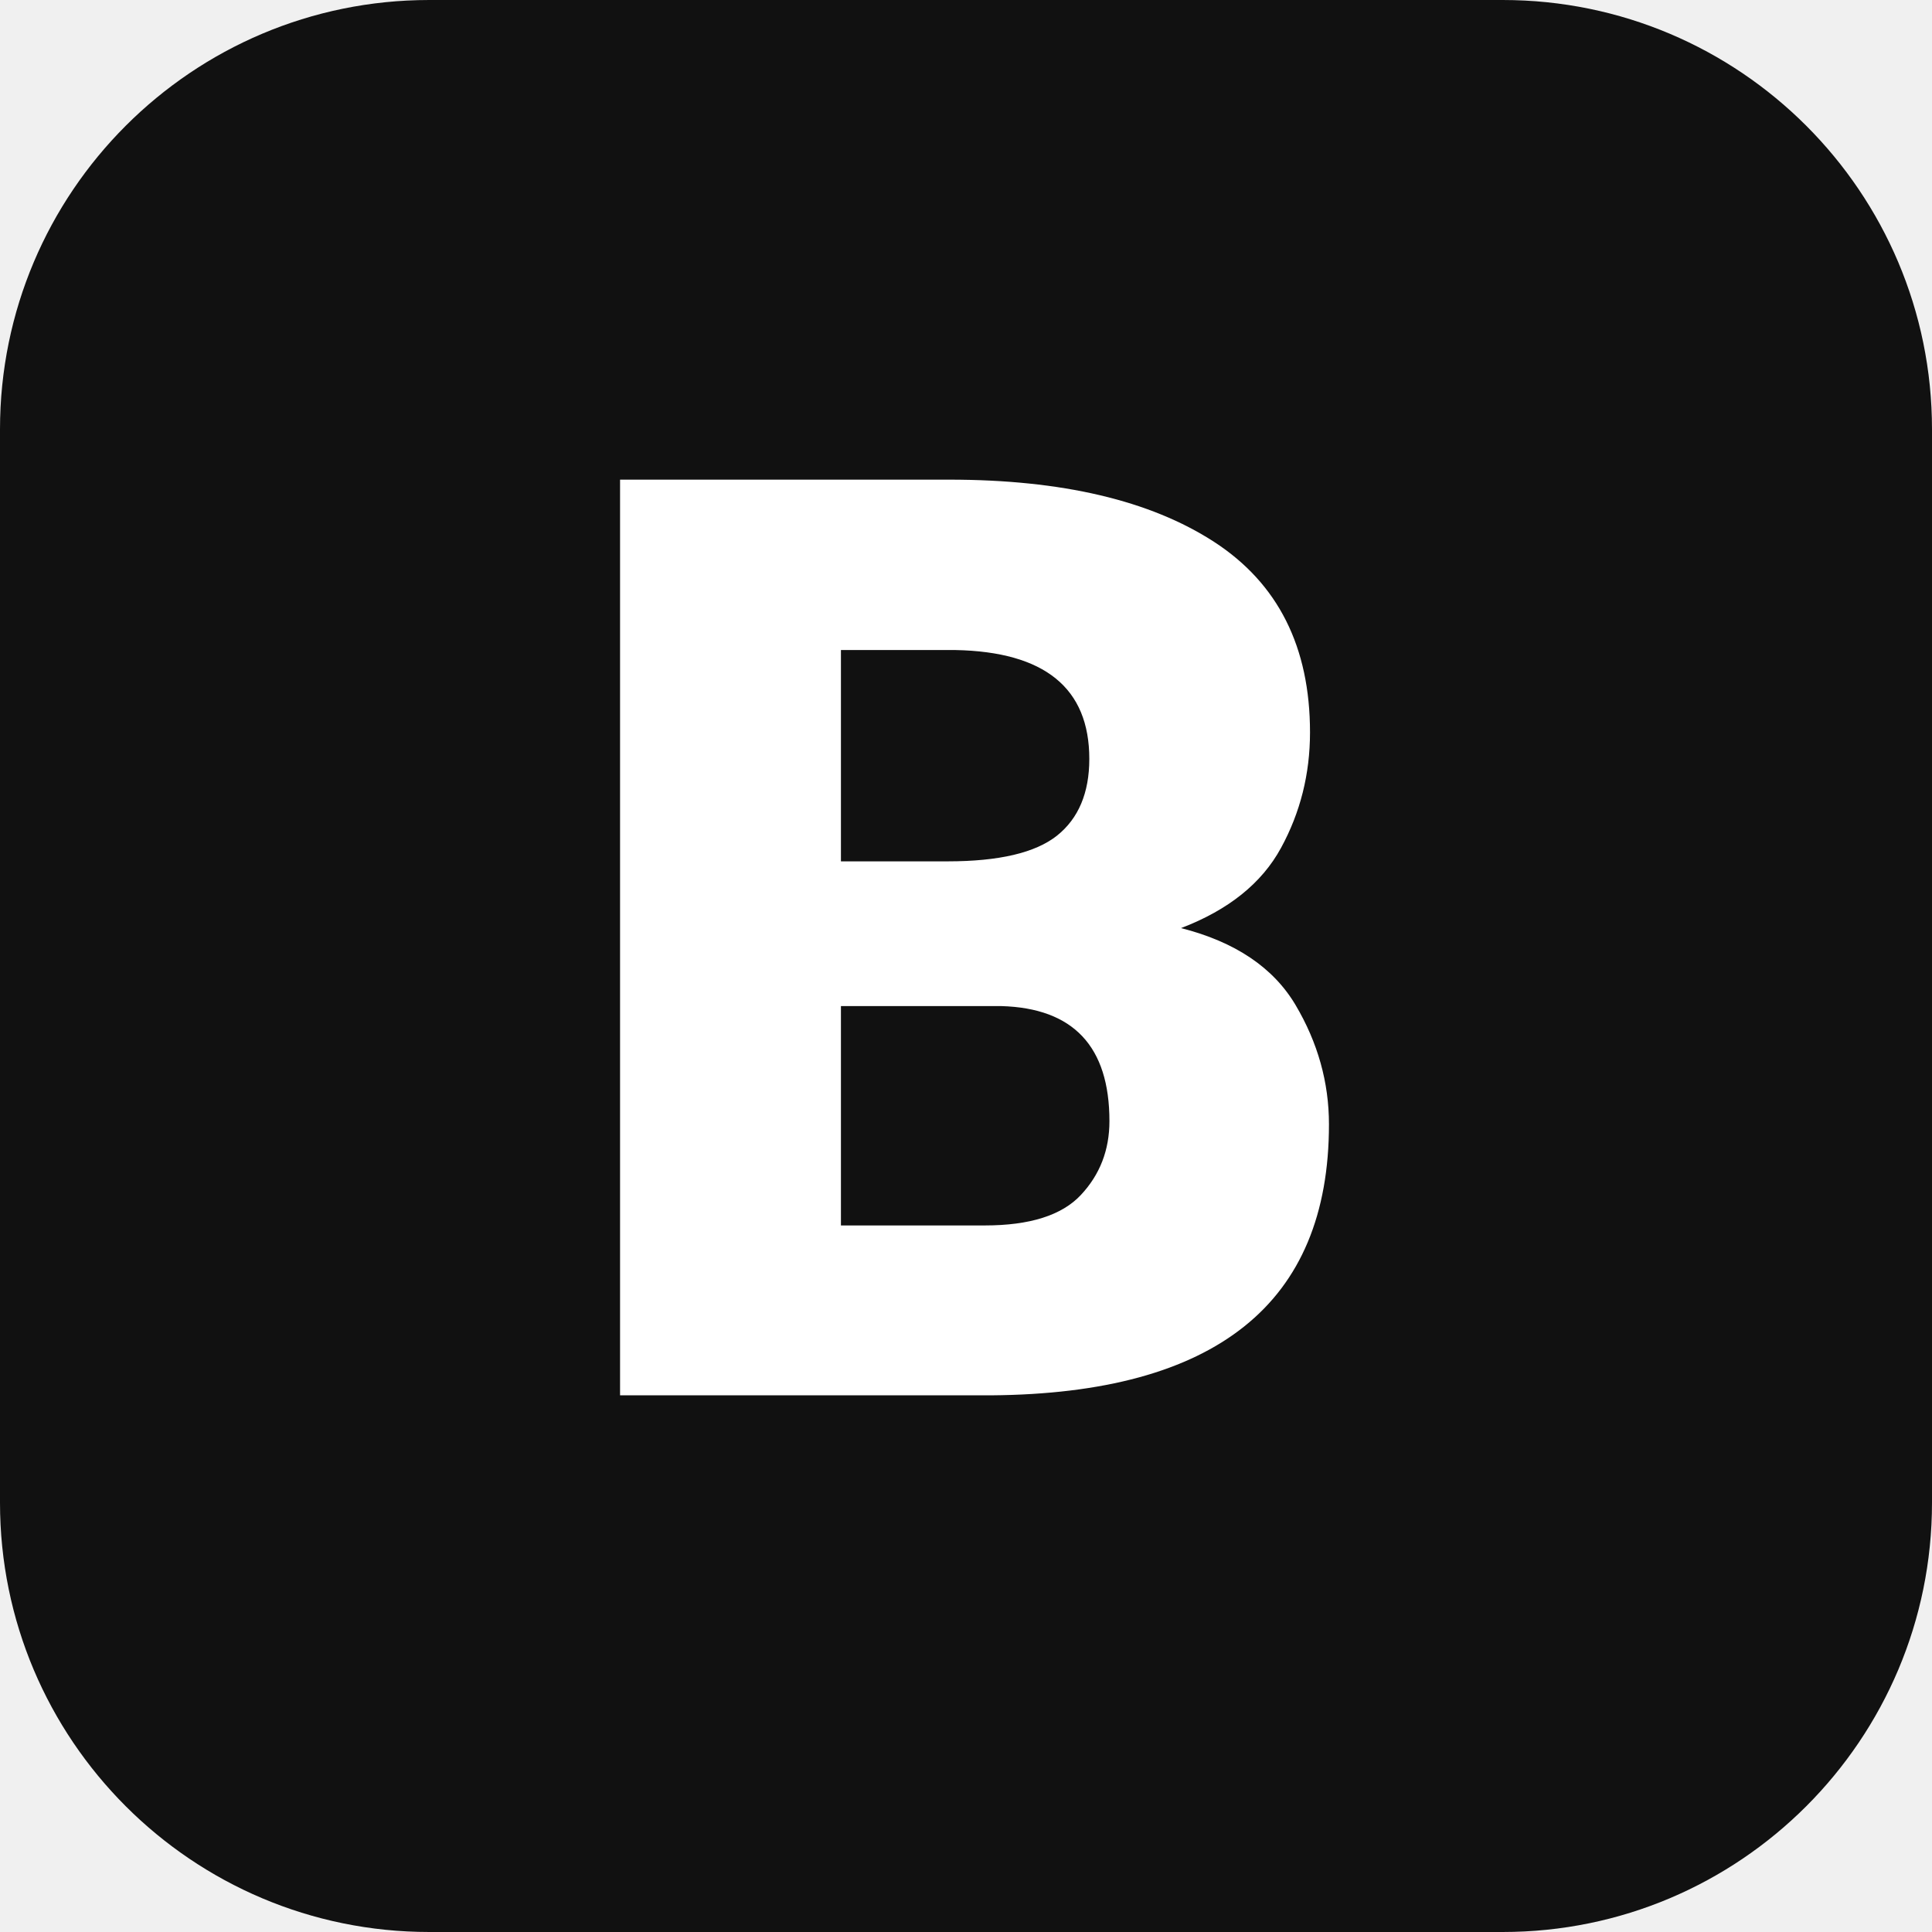
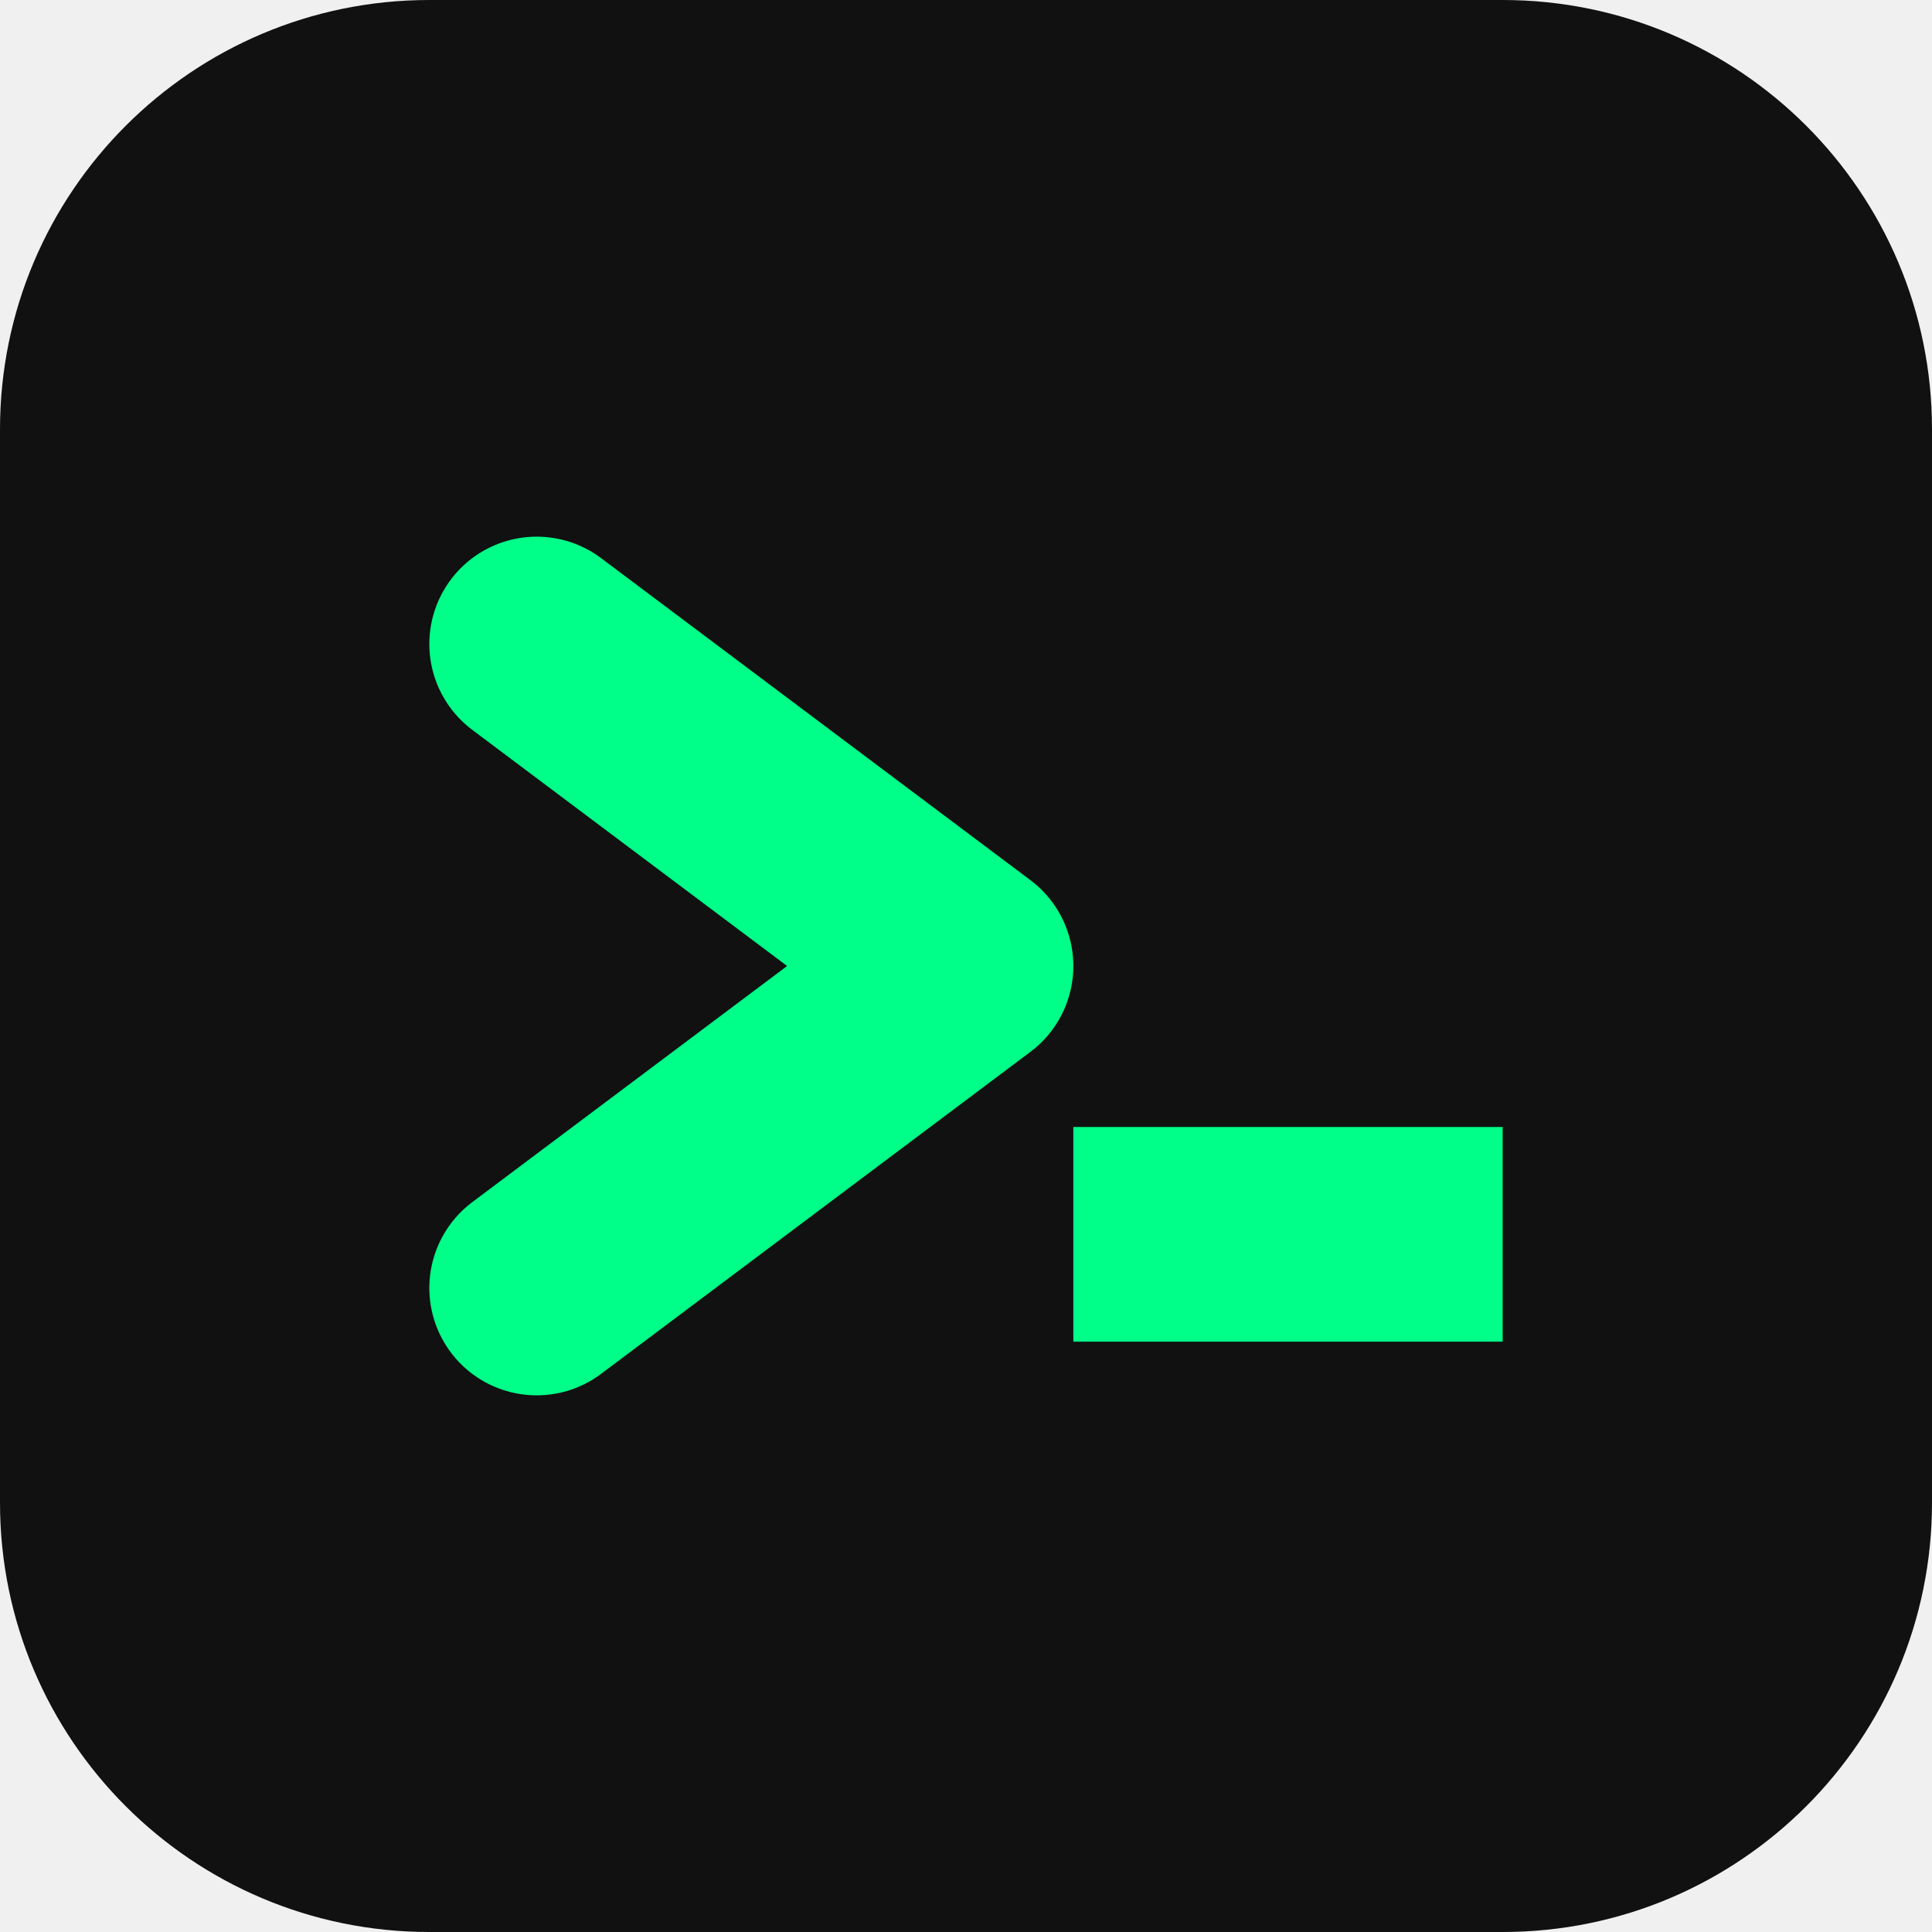
- <svg xmlns="http://www.w3.org/2000/svg" version="1.1" viewBox="0 0 180 180" fill="none">
+ <svg xmlns="http://www.w3.org/2000/svg" viewBox="0 0 180 180" fill="none">
  <style>
-     .bg { fill: #111111; }
-     .text { fill: #FFFFFF; }
-     @media (prefers-color-scheme: dark) {
-       .bg { fill: #FFFFFF; }
-       .text { fill: #111111; }
-     }
    .z-breathe {
      animation: breathe 3s ease-in-out infinite;
    }
    @keyframes breathe {
-       0%, 100% { opacity: 0.8; }
+       0%, 100% { opacity: 0.7; }
      50% { opacity: 1; }
    }
  </style>
-   <rect width="180" height="180" rx="40" class="bg" />
+   <rect width="180" height="180" rx="40" fill="#111111" />
  <g class="z-breathe">
-     <text x="90" y="130" font-family="-apple-system, BlinkMacSystemFont, 'Segoe UI', Roboto, Helvetica, Arial, sans-serif" font-weight="800" font-size="120" text-anchor="middle" class="text">B</text>
+     <path d="M50 60 L90 90 L50 120" stroke="#00FF88" stroke-width="20" stroke-linecap="round" stroke-linejoin="round" />
+     <rect x="100" y="105" width="40" height="20" fill="#00FF88" />
  </g>
</svg>
